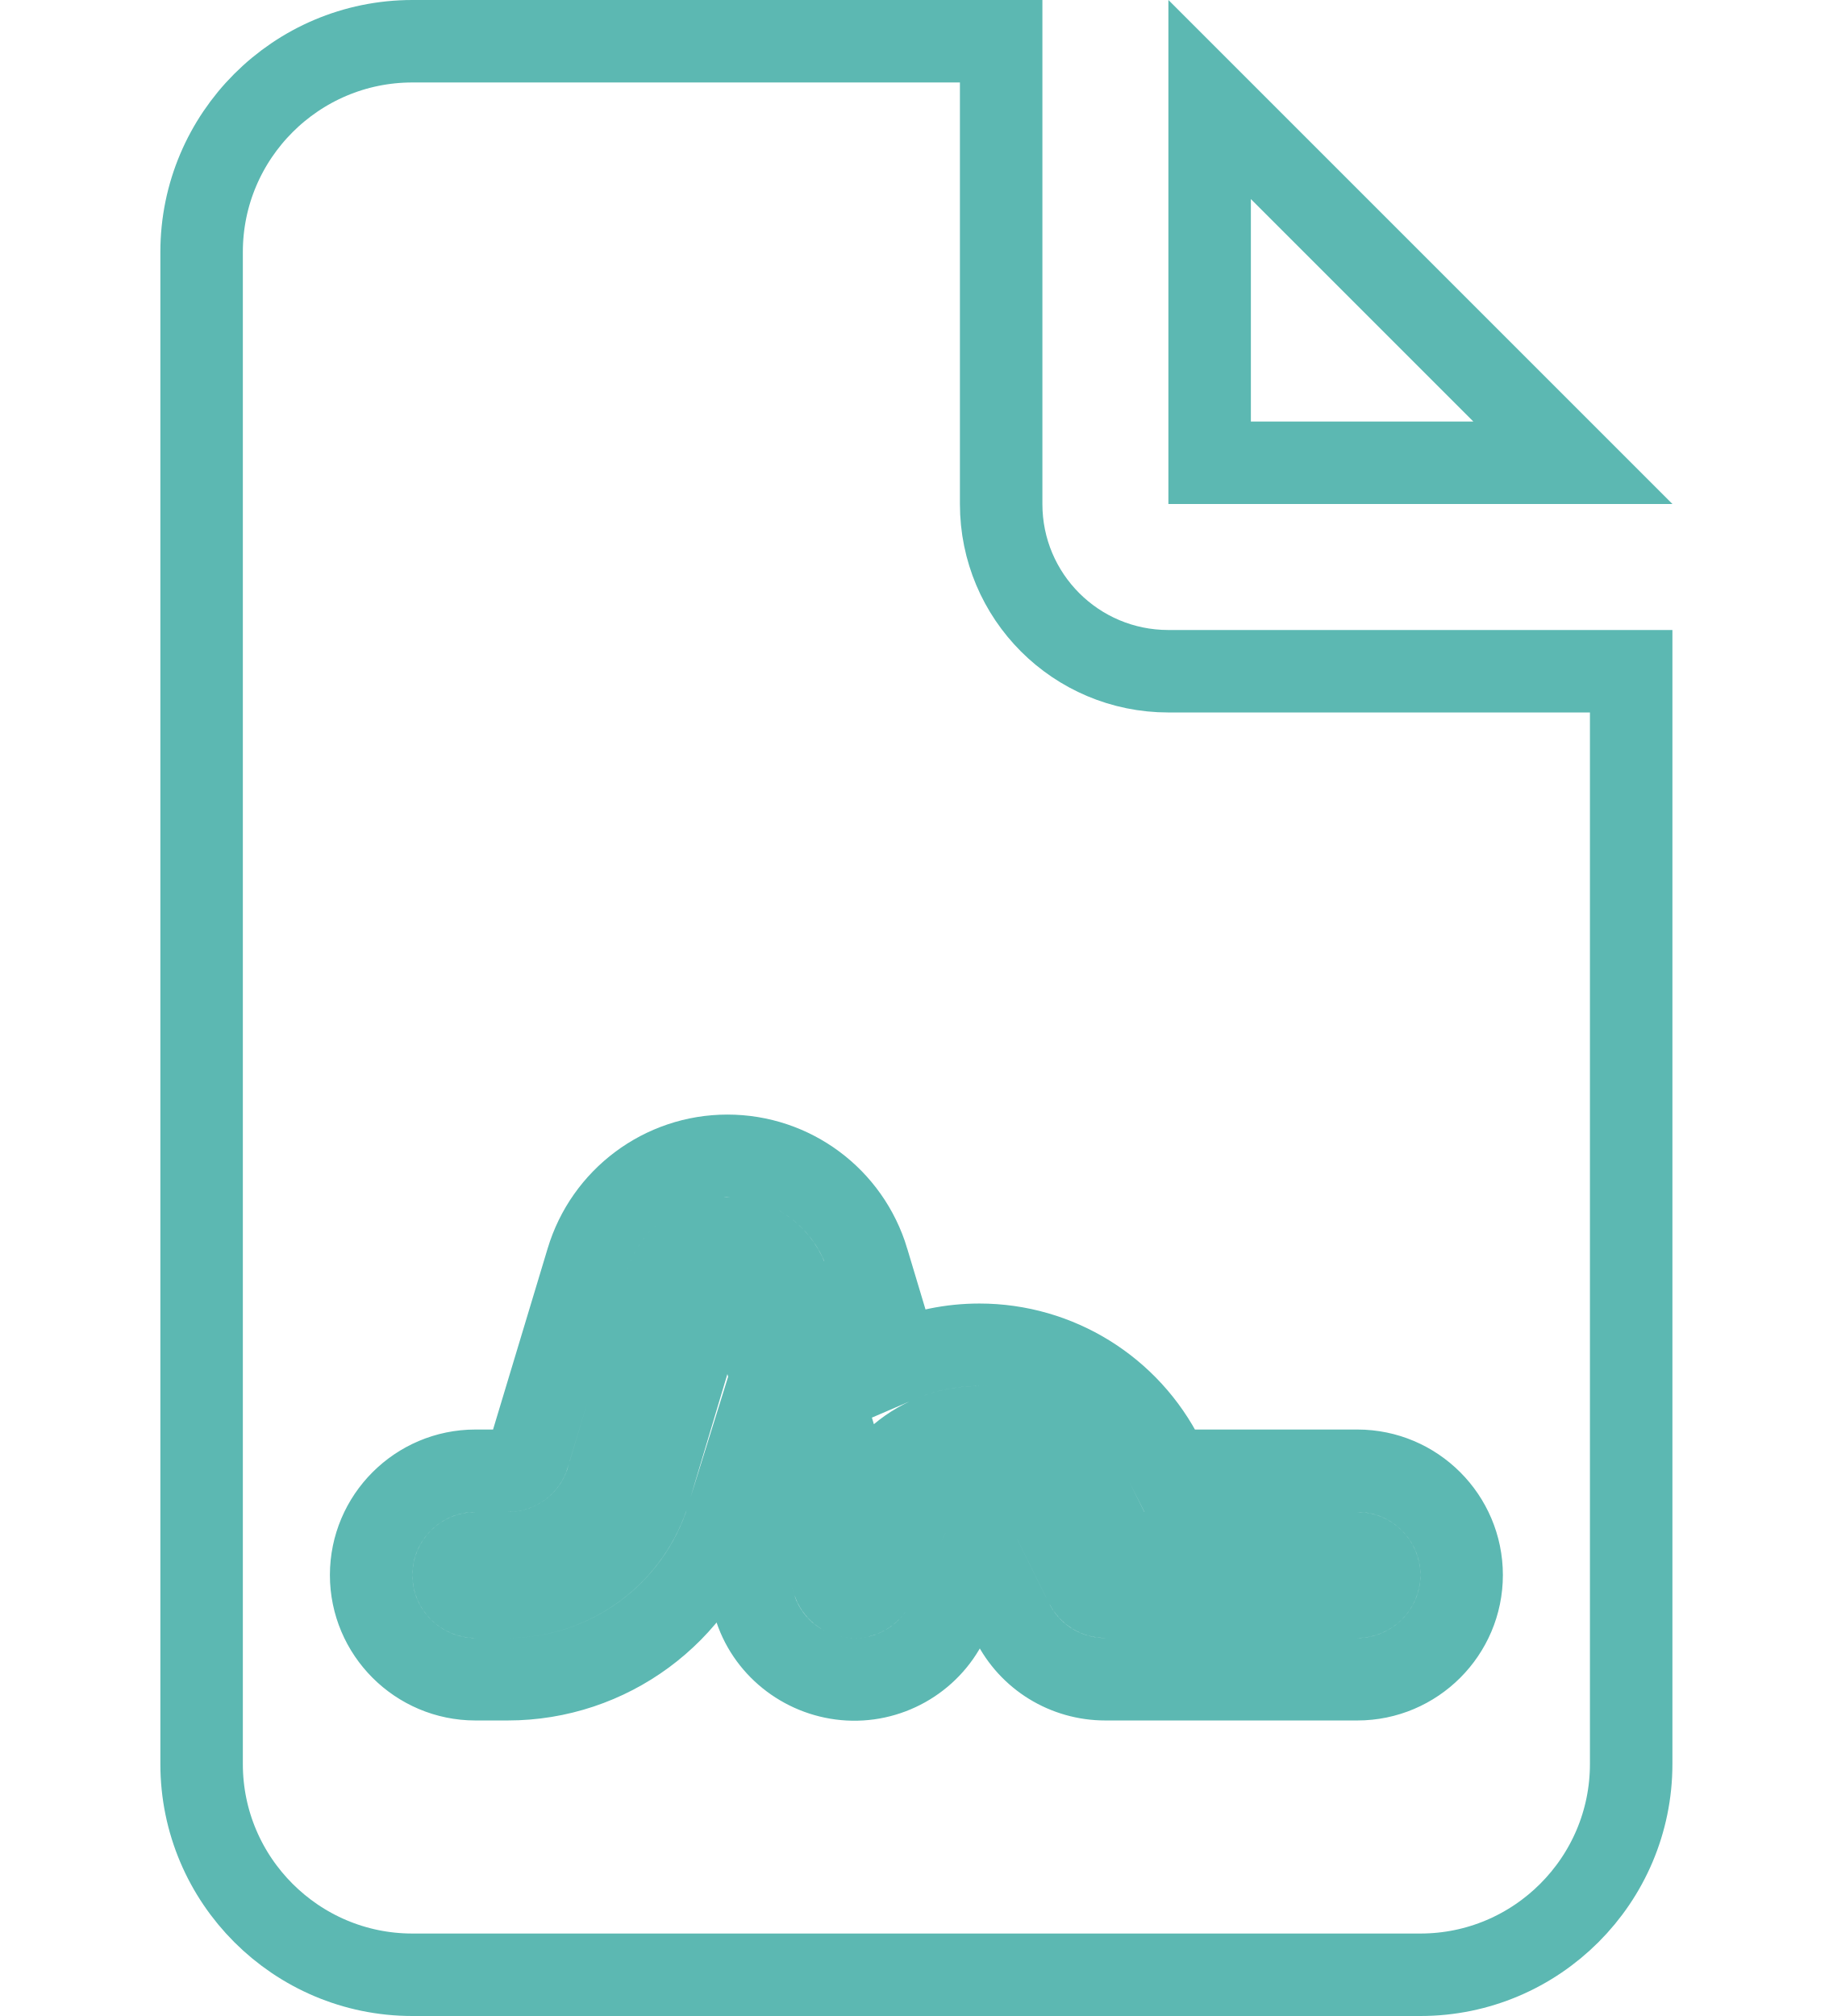
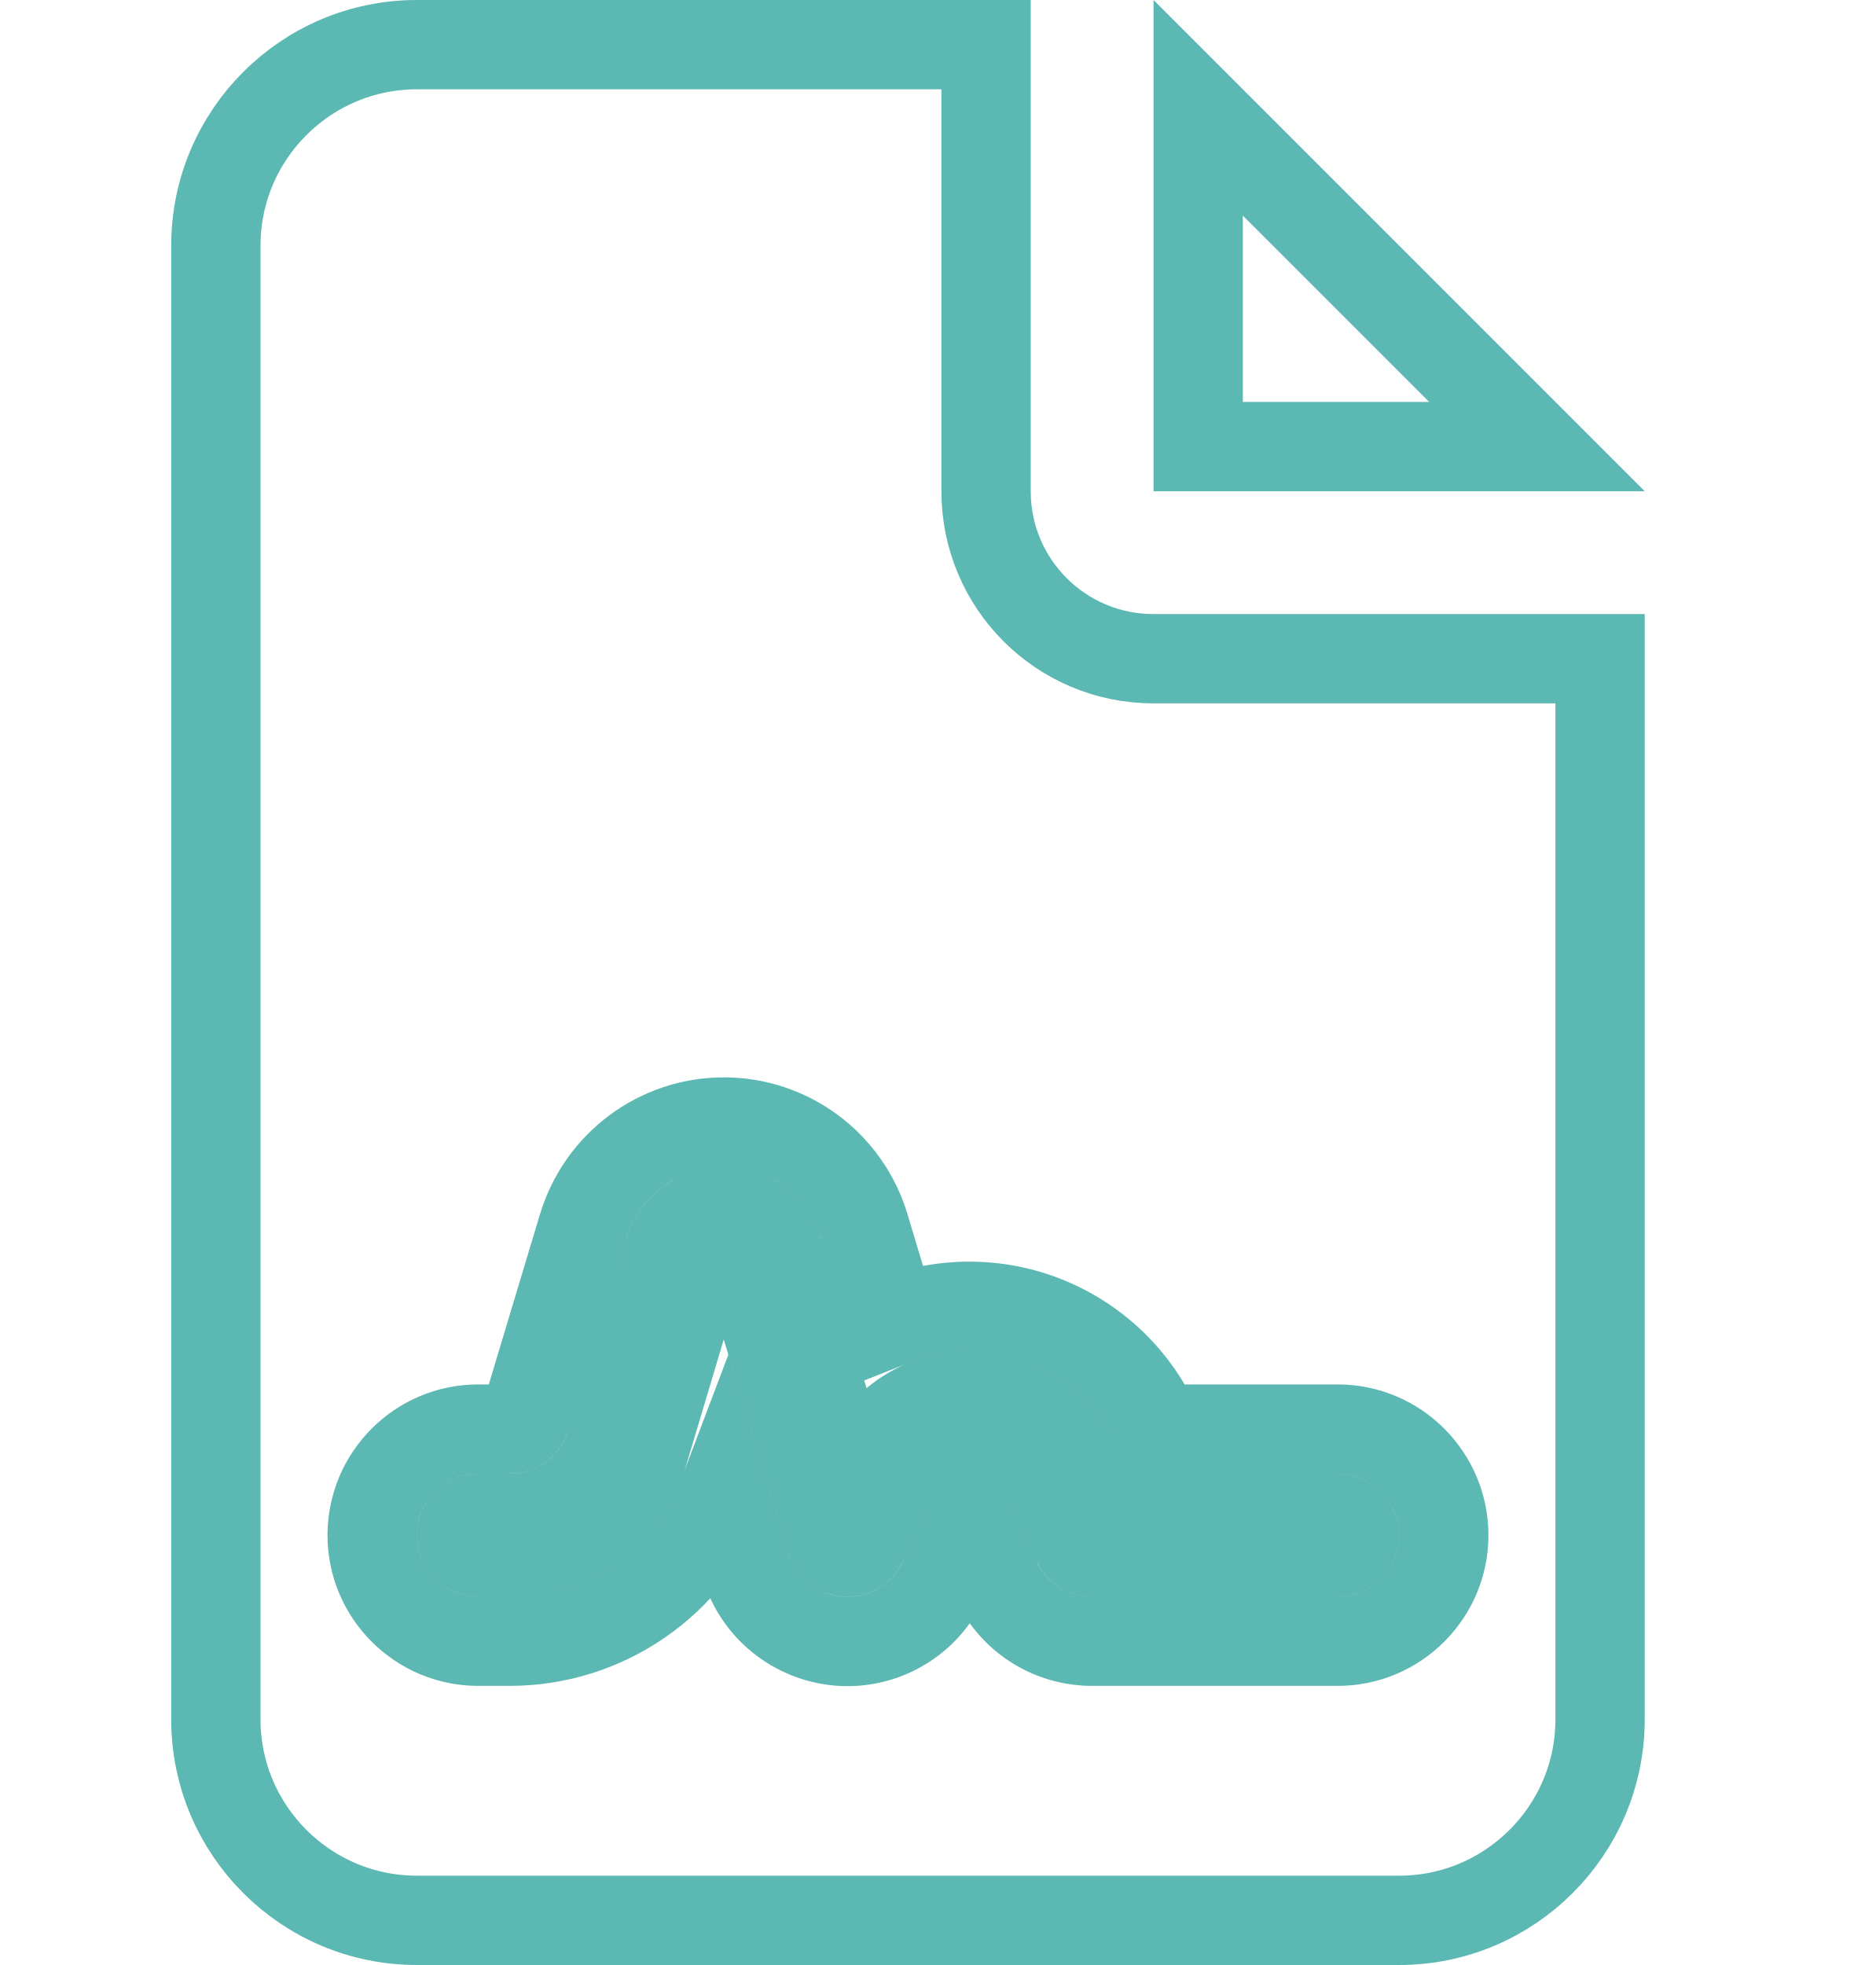
- <svg xmlns="http://www.w3.org/2000/svg" width="20" height="22" viewBox="0 0 20 22" fill="none">
-   <path d="M5.54 18.325C6.642 18.325 7.615 17.608 7.941 16.557L8.232 17.518C8.364 17.967 8.764 18.281 9.22 18.323C9.684 18.366 10.132 18.117 10.339 17.696C10.339 17.696 10.339 17.696 10.339 17.695L10.692 16.987L11.045 17.697L11.046 17.698C11.238 18.084 11.631 18.325 12.062 18.325H14.812C15.439 18.325 15.95 17.814 15.95 17.188C15.95 16.561 15.439 16.05 14.812 16.05H12.766L12.701 15.921C12.32 15.159 11.542 14.675 10.688 14.675C10.377 14.675 10.076 14.738 9.8 14.857L9.469 13.755C9.469 13.755 9.469 13.754 9.469 13.754C9.265 13.074 8.643 12.613 7.938 12.613C7.23 12.613 6.609 13.08 6.407 13.754L5.766 15.88L5.766 15.88L5.766 15.883C5.736 15.982 5.647 16.05 5.54 16.05H5.188C4.561 16.05 4.05 16.561 4.05 17.188C4.05 17.814 4.561 18.325 5.188 18.325H5.54ZM7.268 14.013L7.268 14.013C7.355 13.724 7.615 13.524 7.911 13.513L7.506 14.867L7.085 16.276C7.085 16.276 7.085 16.276 7.085 16.276C6.88 16.958 6.252 17.425 5.54 17.425H5.188C5.058 17.425 4.95 17.317 4.95 17.188C4.95 17.058 5.058 16.95 5.188 16.95H5.54C6.042 16.95 6.485 16.623 6.629 16.139C6.629 16.138 6.629 16.138 6.629 16.137L7.268 14.013ZM8.368 14.865L7.958 13.513C8.258 13.521 8.519 13.72 8.606 14.012L8.607 14.013L9.105 15.671L9.302 16.325L9.825 15.887C10.062 15.688 10.364 15.575 10.688 15.575C11.2 15.575 11.667 15.865 11.896 16.323L12.085 16.701L12.21 16.95H12.488H14.812C14.942 16.95 15.05 17.058 15.05 17.188C15.05 17.317 14.942 17.425 14.812 17.425H12.062C11.97 17.425 11.89 17.374 11.851 17.296C11.851 17.296 11.851 17.296 11.851 17.296L11.473 16.536L11.472 16.535C11.324 16.239 11.024 16.05 10.692 16.05C10.369 16.05 10.057 16.231 9.909 16.54L9.533 17.297L9.532 17.298C9.49 17.384 9.397 17.436 9.302 17.427C9.201 17.418 9.12 17.346 9.096 17.264L9.096 17.264L9.094 17.259L8.368 14.865ZM2.2 2.75C2.2 1.482 3.232 0.45 4.5 0.45H10.925V5.5C10.925 6.509 11.741 7.325 12.75 7.325H17.8V19.25C17.8 20.518 16.768 21.55 15.5 21.55H4.5C3.232 21.55 2.2 20.518 2.2 19.25V2.75ZM17.164 5.05H13.2V1.086L17.164 5.05Z" stroke="#5CB8B2" stroke-width="0.9" />
+ <svg xmlns="http://www.w3.org/2000/svg" width="21" height="22" viewBox="0 0 21 22" fill="none">
+   <path d="M5.706 18.375C6.778 18.375 7.73 17.71 8.104 16.719L8.351 17.532C8.489 18.001 8.906 18.329 9.381 18.373C9.866 18.418 10.334 18.158 10.55 17.719C10.55 17.718 10.551 17.718 10.551 17.717L10.858 17.099L11.167 17.72L11.167 17.721C11.368 18.123 11.779 18.375 12.229 18.375H14.979C15.633 18.375 16.166 17.842 16.166 17.188C16.166 16.533 15.633 16 14.979 16H12.963L12.912 15.898C12.523 15.119 11.727 14.625 10.854 14.625C10.556 14.625 10.266 14.682 9.998 14.789L9.683 13.74C9.683 13.74 9.683 13.74 9.683 13.74C9.473 13.038 8.831 12.562 8.104 12.562C7.374 12.562 6.734 13.044 6.525 13.739L5.885 15.866L5.885 15.866L5.884 15.869C5.861 15.946 5.792 16 5.706 16H5.354C4.7 16 4.167 16.533 4.167 17.188C4.167 17.842 4.7 18.375 5.354 18.375H5.706ZM7.483 14.027L7.483 14.027C7.556 13.783 7.764 13.607 8.008 13.57L7.625 14.853L7.204 16.262C7.204 16.262 7.204 16.262 7.204 16.262C7.005 16.923 6.397 17.375 5.706 17.375H5.354C5.252 17.375 5.167 17.29 5.167 17.188C5.167 17.085 5.252 17 5.354 17H5.706C6.23 17 6.693 16.659 6.843 16.153C6.843 16.152 6.843 16.152 6.843 16.151L7.483 14.027ZM8.582 14.851L8.193 13.569C8.442 13.603 8.651 13.778 8.725 14.026L8.725 14.027L9.224 15.686L9.442 16.412L10.024 15.925C10.252 15.734 10.542 15.625 10.854 15.625C11.347 15.625 11.797 15.904 12.018 16.346L12.207 16.724L12.345 17H12.654H14.979C15.081 17 15.166 17.085 15.166 17.188C15.166 17.29 15.081 17.375 14.979 17.375H12.229C12.155 17.375 12.093 17.335 12.062 17.274C12.062 17.274 12.062 17.273 12.062 17.273L11.684 16.514L11.684 16.513C11.527 16.2 11.209 16 10.858 16C10.517 16 10.187 16.191 10.03 16.518L9.654 17.274L9.653 17.276C9.621 17.343 9.547 17.384 9.473 17.377C9.391 17.369 9.328 17.312 9.31 17.25L9.31 17.25L9.309 17.244L8.582 14.851ZM2.417 2.75C2.417 1.509 3.426 0.5 4.667 0.5H11.041V5.5C11.041 6.537 11.88 7.375 12.916 7.375H17.916V19.25C17.916 20.491 16.907 21.5 15.666 21.5H4.667C3.426 21.5 2.417 20.491 2.417 19.25V2.75ZM17.209 5H13.416V1.207L17.209 5Z" stroke="#5CB8B2" />
</svg>
